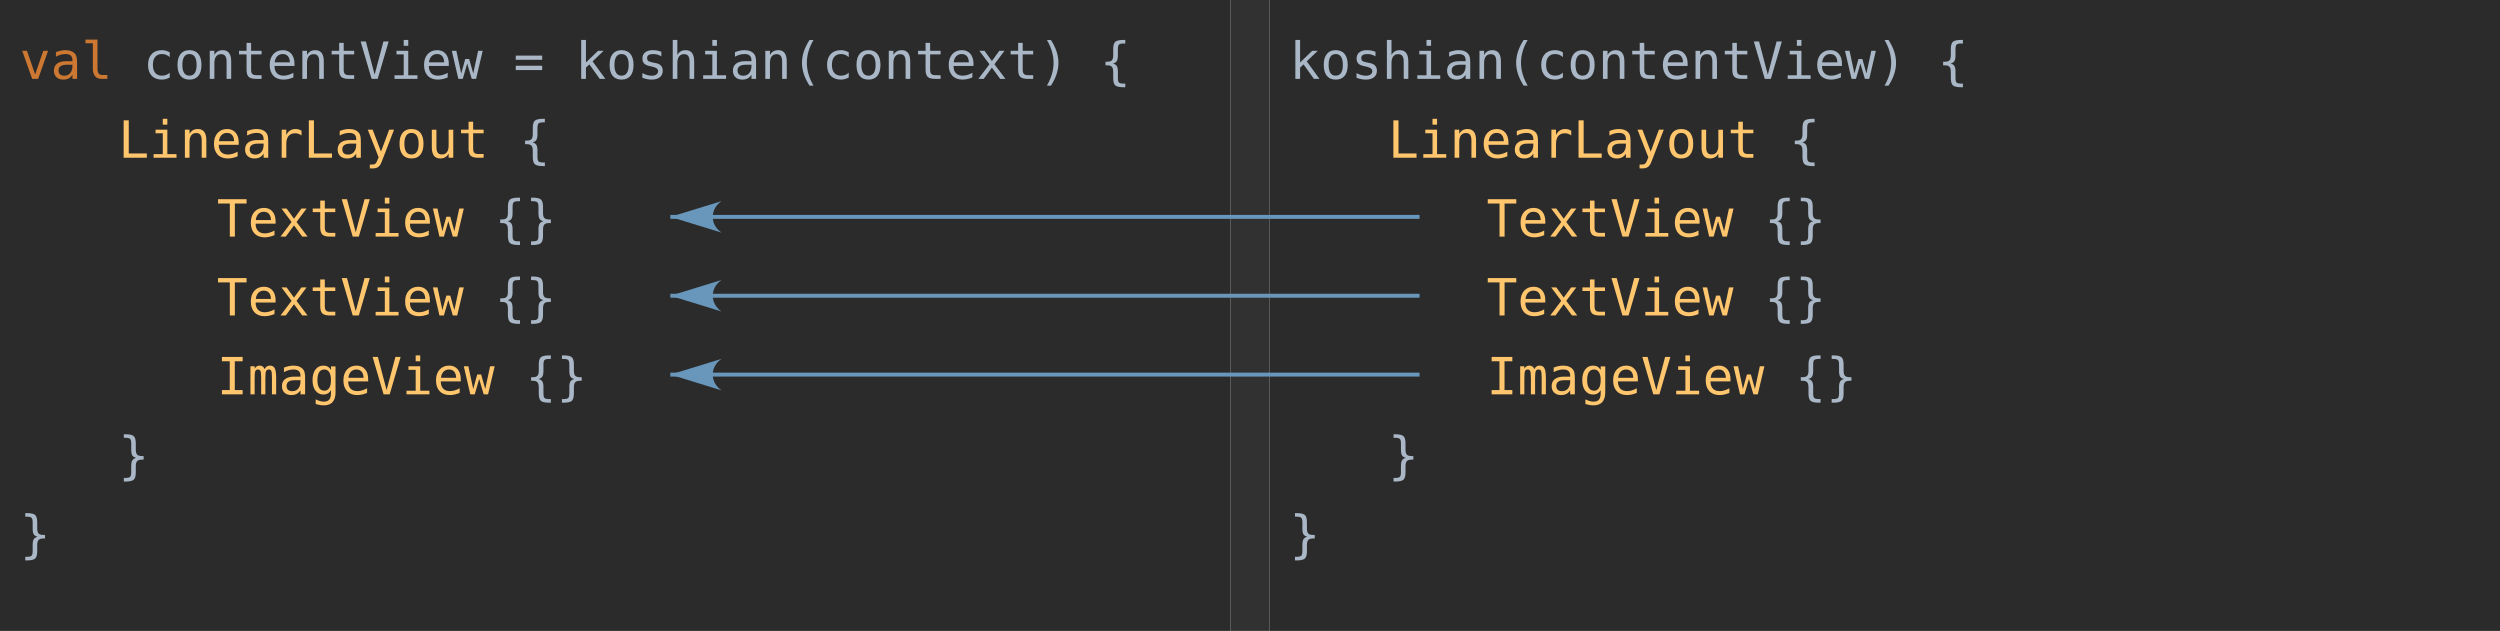
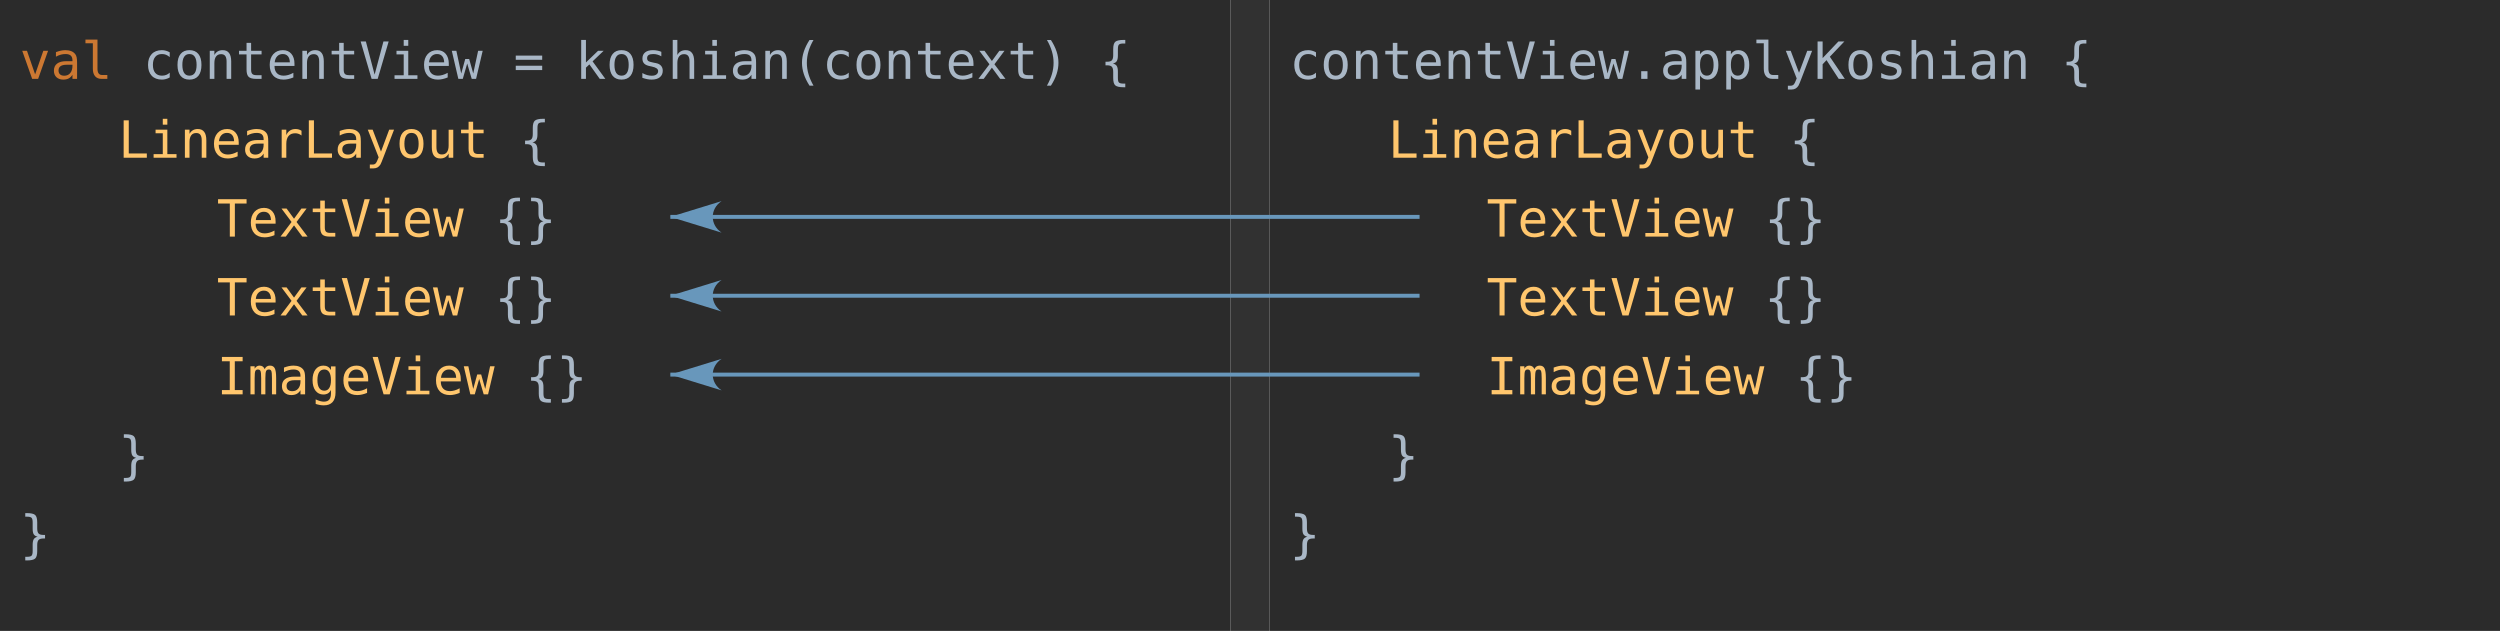
<svg xmlns="http://www.w3.org/2000/svg" width="634" height="160" viewBox="0 0 634 160">
  <defs>
    <marker id="arrow" orient="auto" overflow="visible">
      <path stroke-linejoin="round" fill="#6897bb" d="M -13,4 L 0,0 -13,-4 C -10,-2 -10,2 -13,4 z" />
    </marker>
  </defs>
  <g font-family="monospace" font-size="13px">
    <rect width="312" height="160" fill="#2b2b2b" />
    <text x="5" y="20">
      <tspan fill="#cc7832">val</tspan>
      <tspan fill="#a9b7c6">contentView = koshian(context) {</tspan>
    </text>
    <text x="30" y="40">
      <tspan fill="#ffc66d">LinearLayout</tspan>
      <tspan fill="#a9b7c6">{</tspan>
    </text>
    <text x="55" y="60">
      <tspan fill="#ffc66d">TextView</tspan>
      <tspan fill="#a9b7c6">{}</tspan>
    </text>
    <text x="55" y="80">
      <tspan fill="#ffc66d">TextView</tspan>
      <tspan fill="#a9b7c6">{}</tspan>
    </text>
    <text x="55" y="100">
      <tspan fill="#ffc66d">ImageView</tspan>
      <tspan fill="#a9b7c6">{}</tspan>
    </text>
    <text x="30" y="120">
      <tspan fill="#a9b7c6">}</tspan>
    </text>
    <text x="5" y="140">
      <tspan fill="#a9b7c6">}</tspan>
    </text>
  </g>
  <rect x="312" width="10" height="160" fill="#313131" />
  <g font-family="monospace" font-size="13px" transform="translate(322 0)">
    <rect width="312" height="160" fill="#2b2b2b" />
    <text x="5" y="20">
-       <tspan fill="#a9b7c6">koshian(contentView) {</tspan>
+       <tspan fill="#a9b7c6">contentView.applyKoshian {</tspan>
    </text>
    <text x="30" y="40">
      <tspan fill="#ffc66d">LinearLayout</tspan>
      <tspan fill="#a9b7c6">{</tspan>
    </text>
    <text x="55" y="60">
      <tspan fill="#ffc66d">TextView</tspan>
      <tspan fill="#a9b7c6">{}</tspan>
    </text>
    <text x="55" y="80">
      <tspan fill="#ffc66d">TextView</tspan>
      <tspan fill="#a9b7c6">{}</tspan>
    </text>
    <text x="55" y="100">
      <tspan fill="#ffc66d">ImageView</tspan>
      <tspan fill="#a9b7c6">{}</tspan>
    </text>
    <text x="30" y="120">
      <tspan fill="#a9b7c6">}</tspan>
    </text>
    <text x="5" y="140">
      <tspan fill="#a9b7c6">}</tspan>
    </text>
  </g>
  <path marker-end="url(#arrow)" stroke="#6897bb" stroke-width="1px" d="M 360,55 170,55" />
  <path marker-end="url(#arrow)" stroke="#6897bb" stroke-width="1px" d="M 360,75 170,75" />
  <path marker-end="url(#arrow)" stroke="#6897bb" stroke-width="1px" d="M 360,95 170,95" />
</svg>
